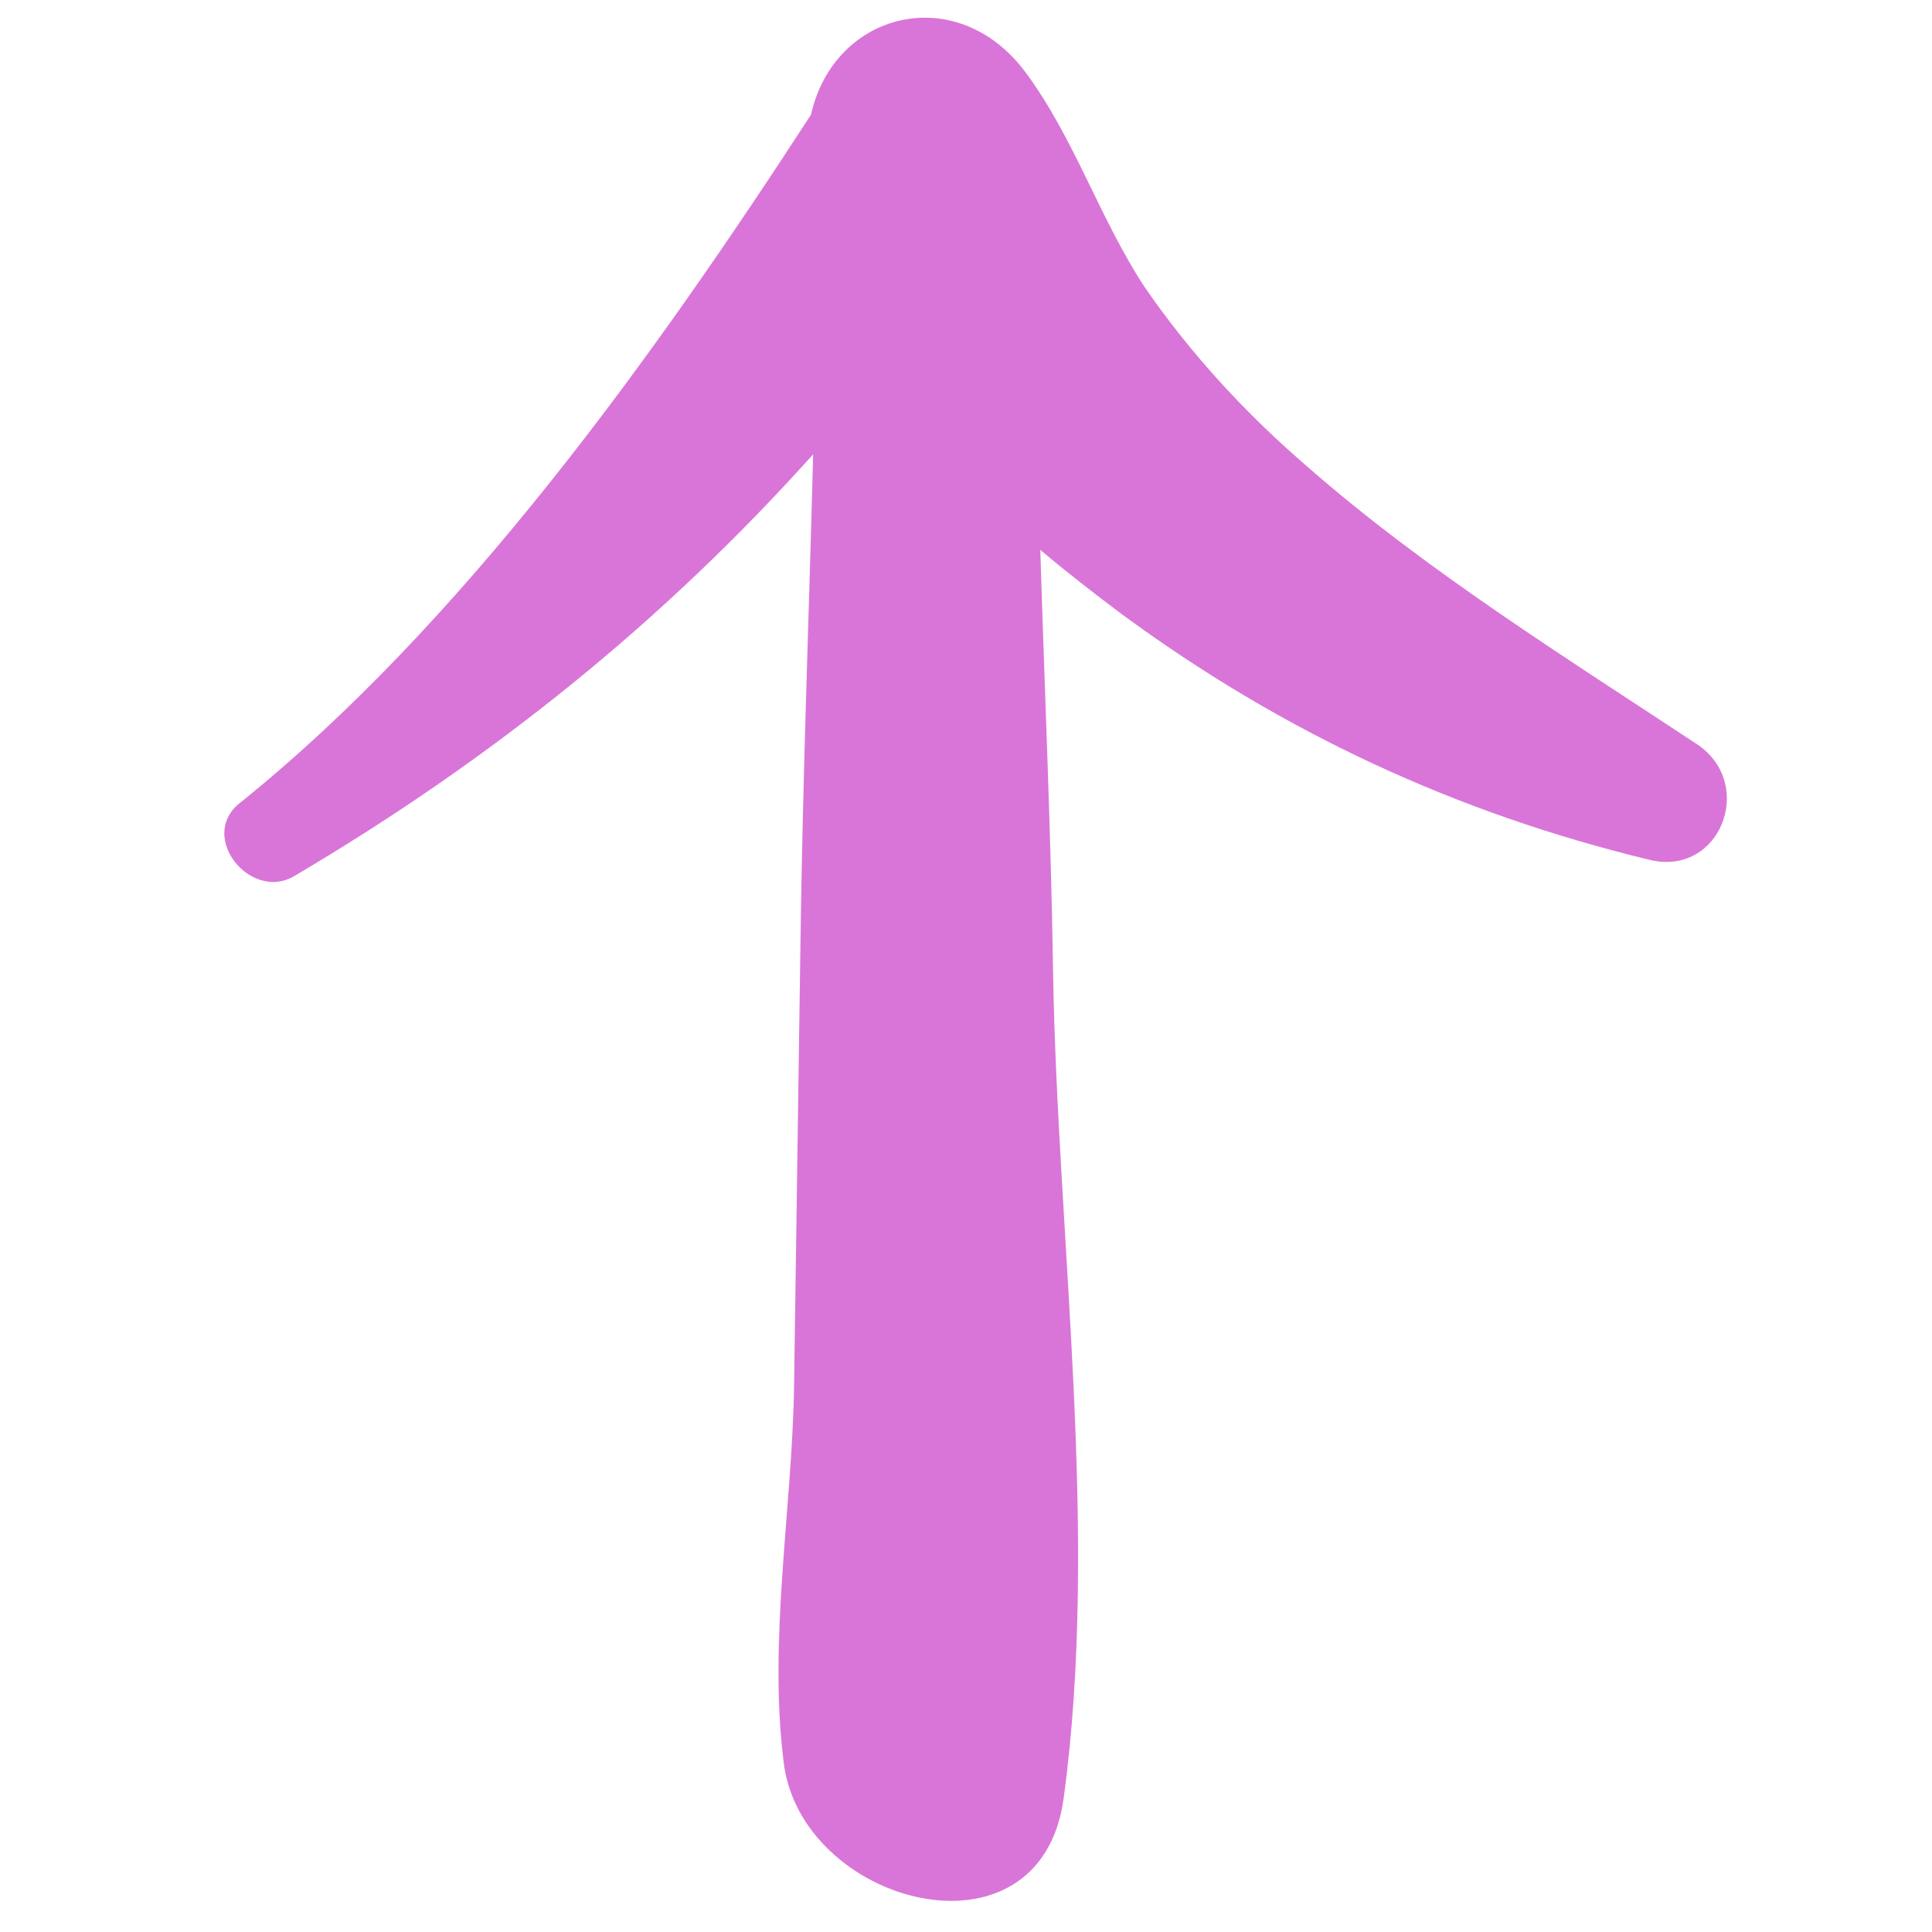
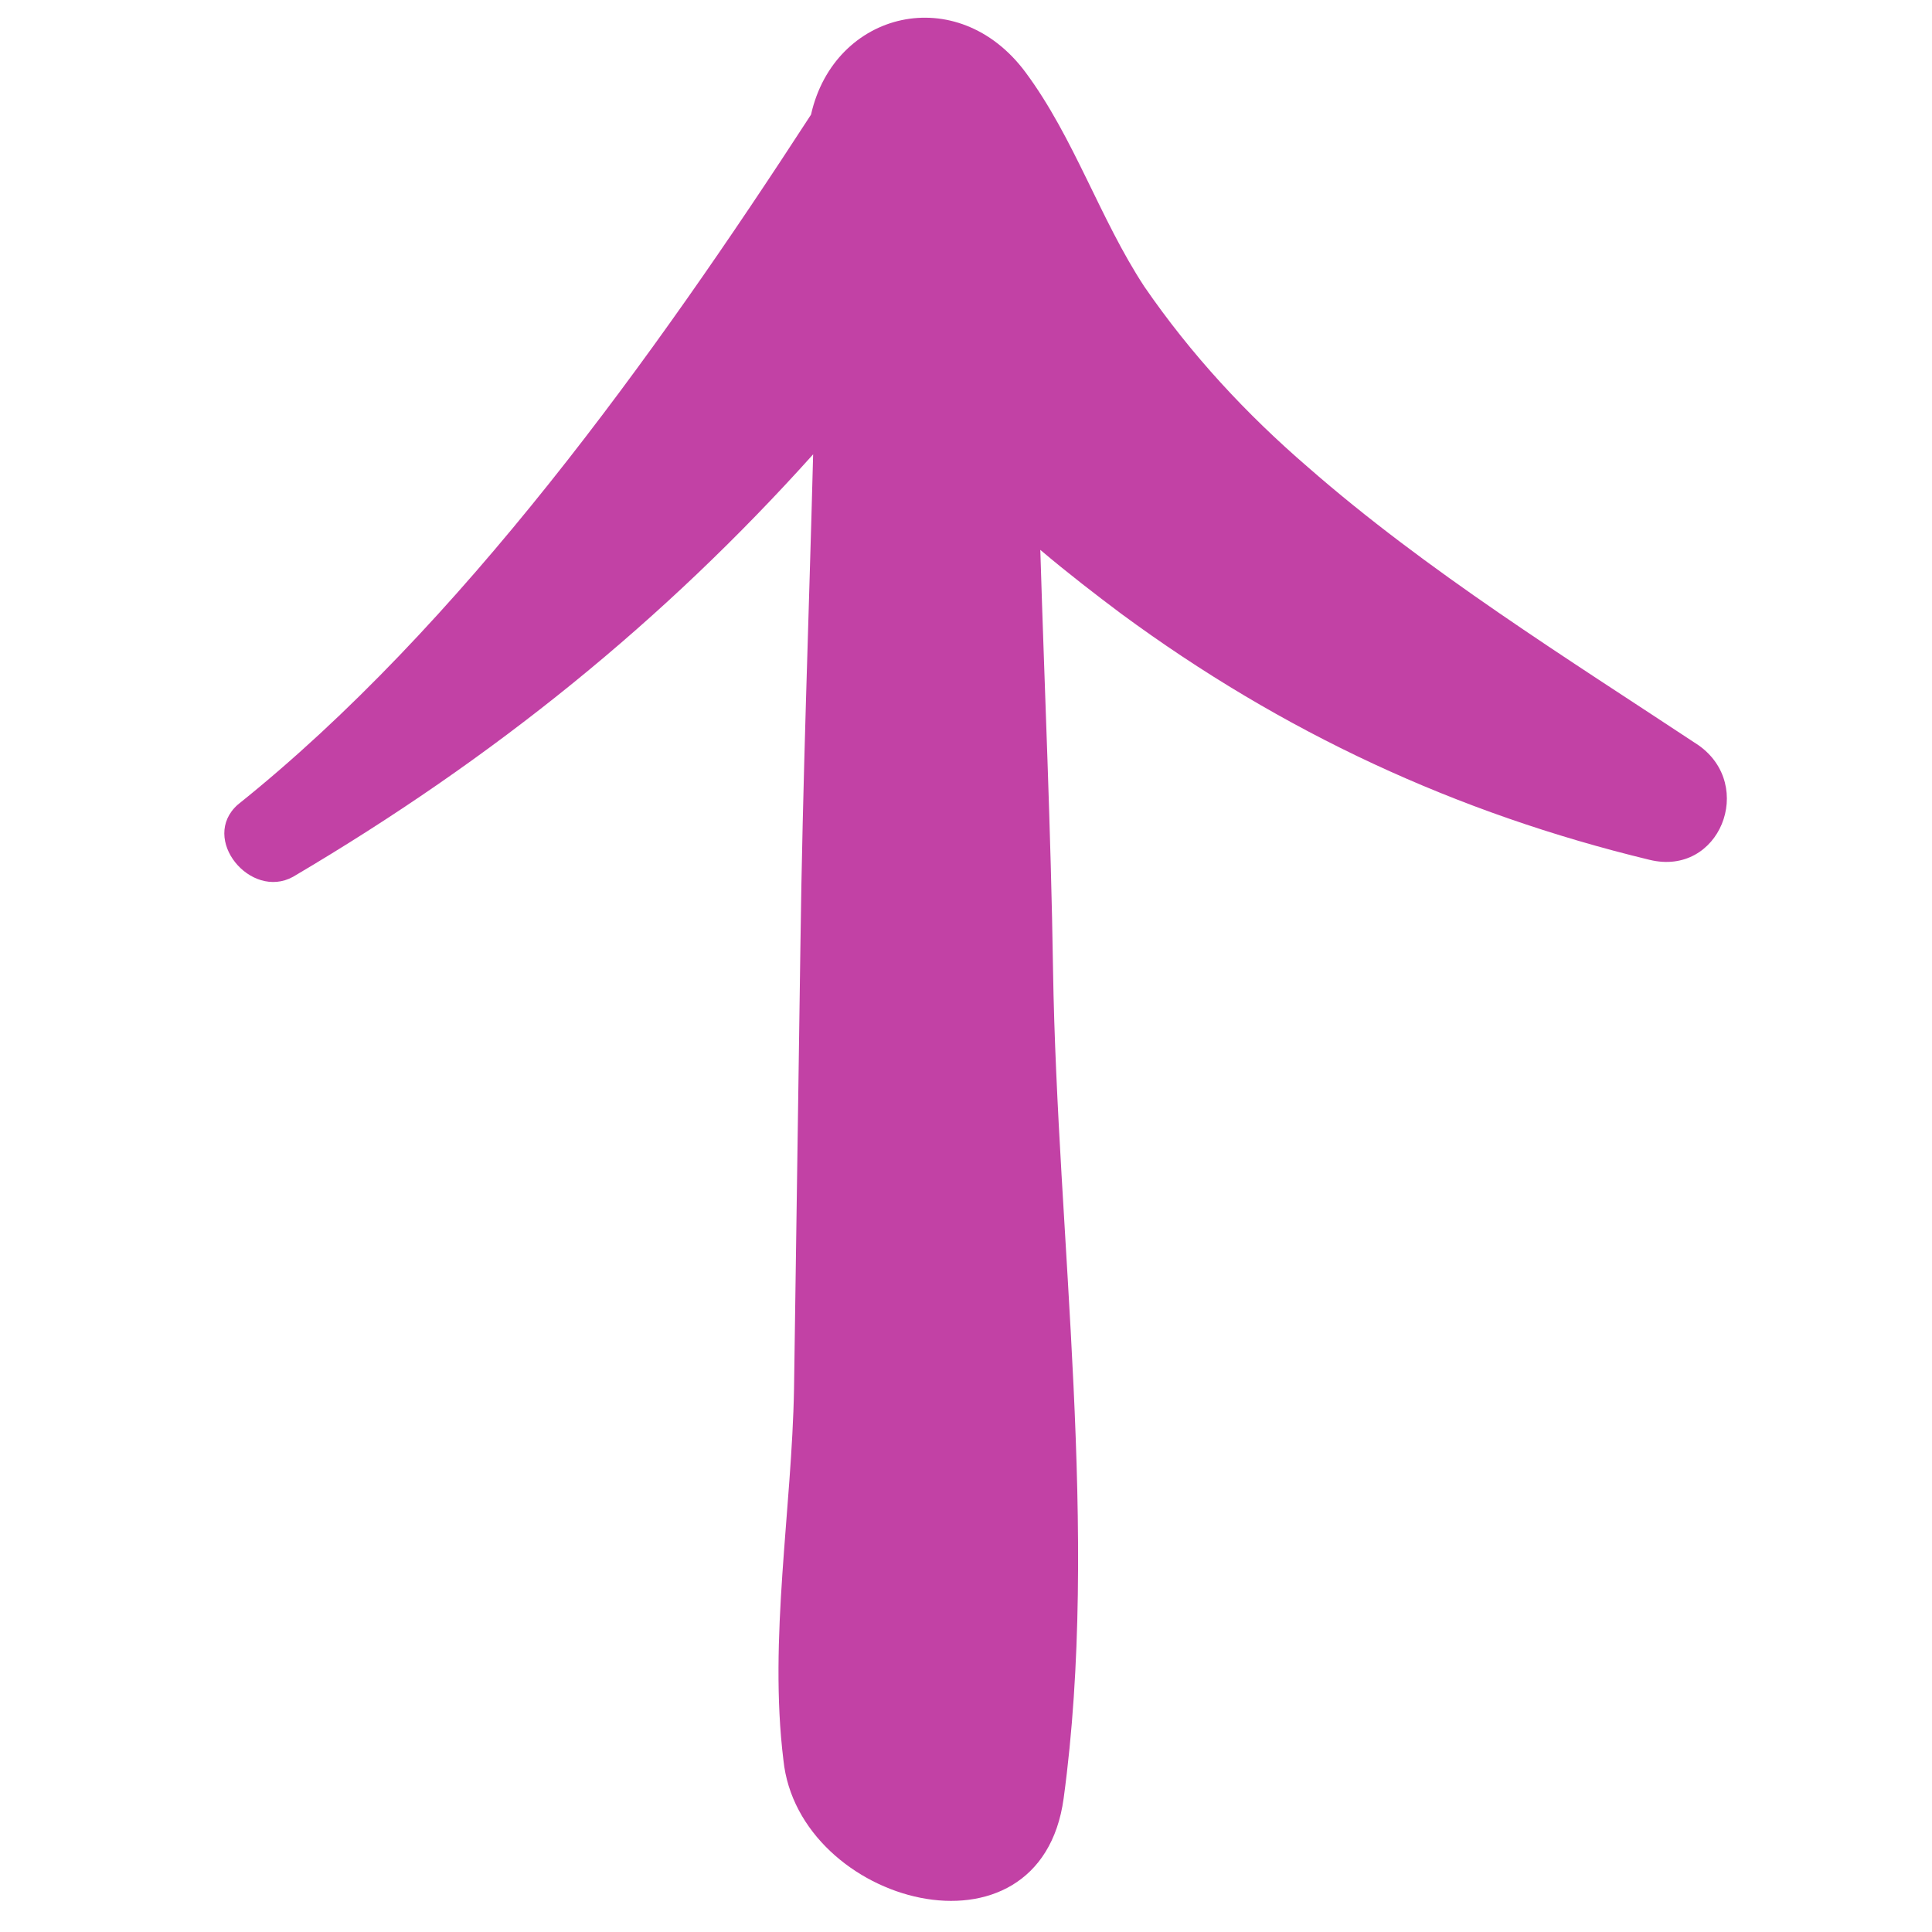
<svg xmlns="http://www.w3.org/2000/svg" id="Layer_1" style="enable-background:new 0 0 91 91;" version="1.1" viewBox="0 0 91 91" xml:space="preserve">
  <style type="text/css">
		.st0 {
- 			fill: #D975D8;
+ 			fill: #C241A5;
		}
	</style>
  <g>
    <path class="st0" d="M13.8,41.3c9.5-5.6,17.5-12.1,24.5-19.9c-0.2,7.7-0.5,15.5-0.6,23.2c-0.1,6.9-0.2,13.9-0.3,20.8   c-0.1,5.7-1.2,11.8-0.5,17.5c0.7,6.8,12.1,9.9,13.2,1.8c1.7-12.5-0.3-26.4-0.5-39c-0.1-6.6-0.4-13.2-0.6-19.8   c1.3,1.1,2.6,2.1,3.8,3c7.6,5.6,15.8,9.4,24.9,11.6c3.3,0.8,5-3.5,2.3-5.4C73.8,31,67.2,26.9,61.6,22c-2.9-2.5-5.5-5.3-7.7-8.5   c-2.1-3.2-3.3-7-5.6-10.1c-3.2-4.3-9-2.9-10.1,2c-7.4,11.4-16.5,24.1-27,32.5C9.4,39.5,11.8,42.4,13.8,41.3z" />
  </g>
</svg>
